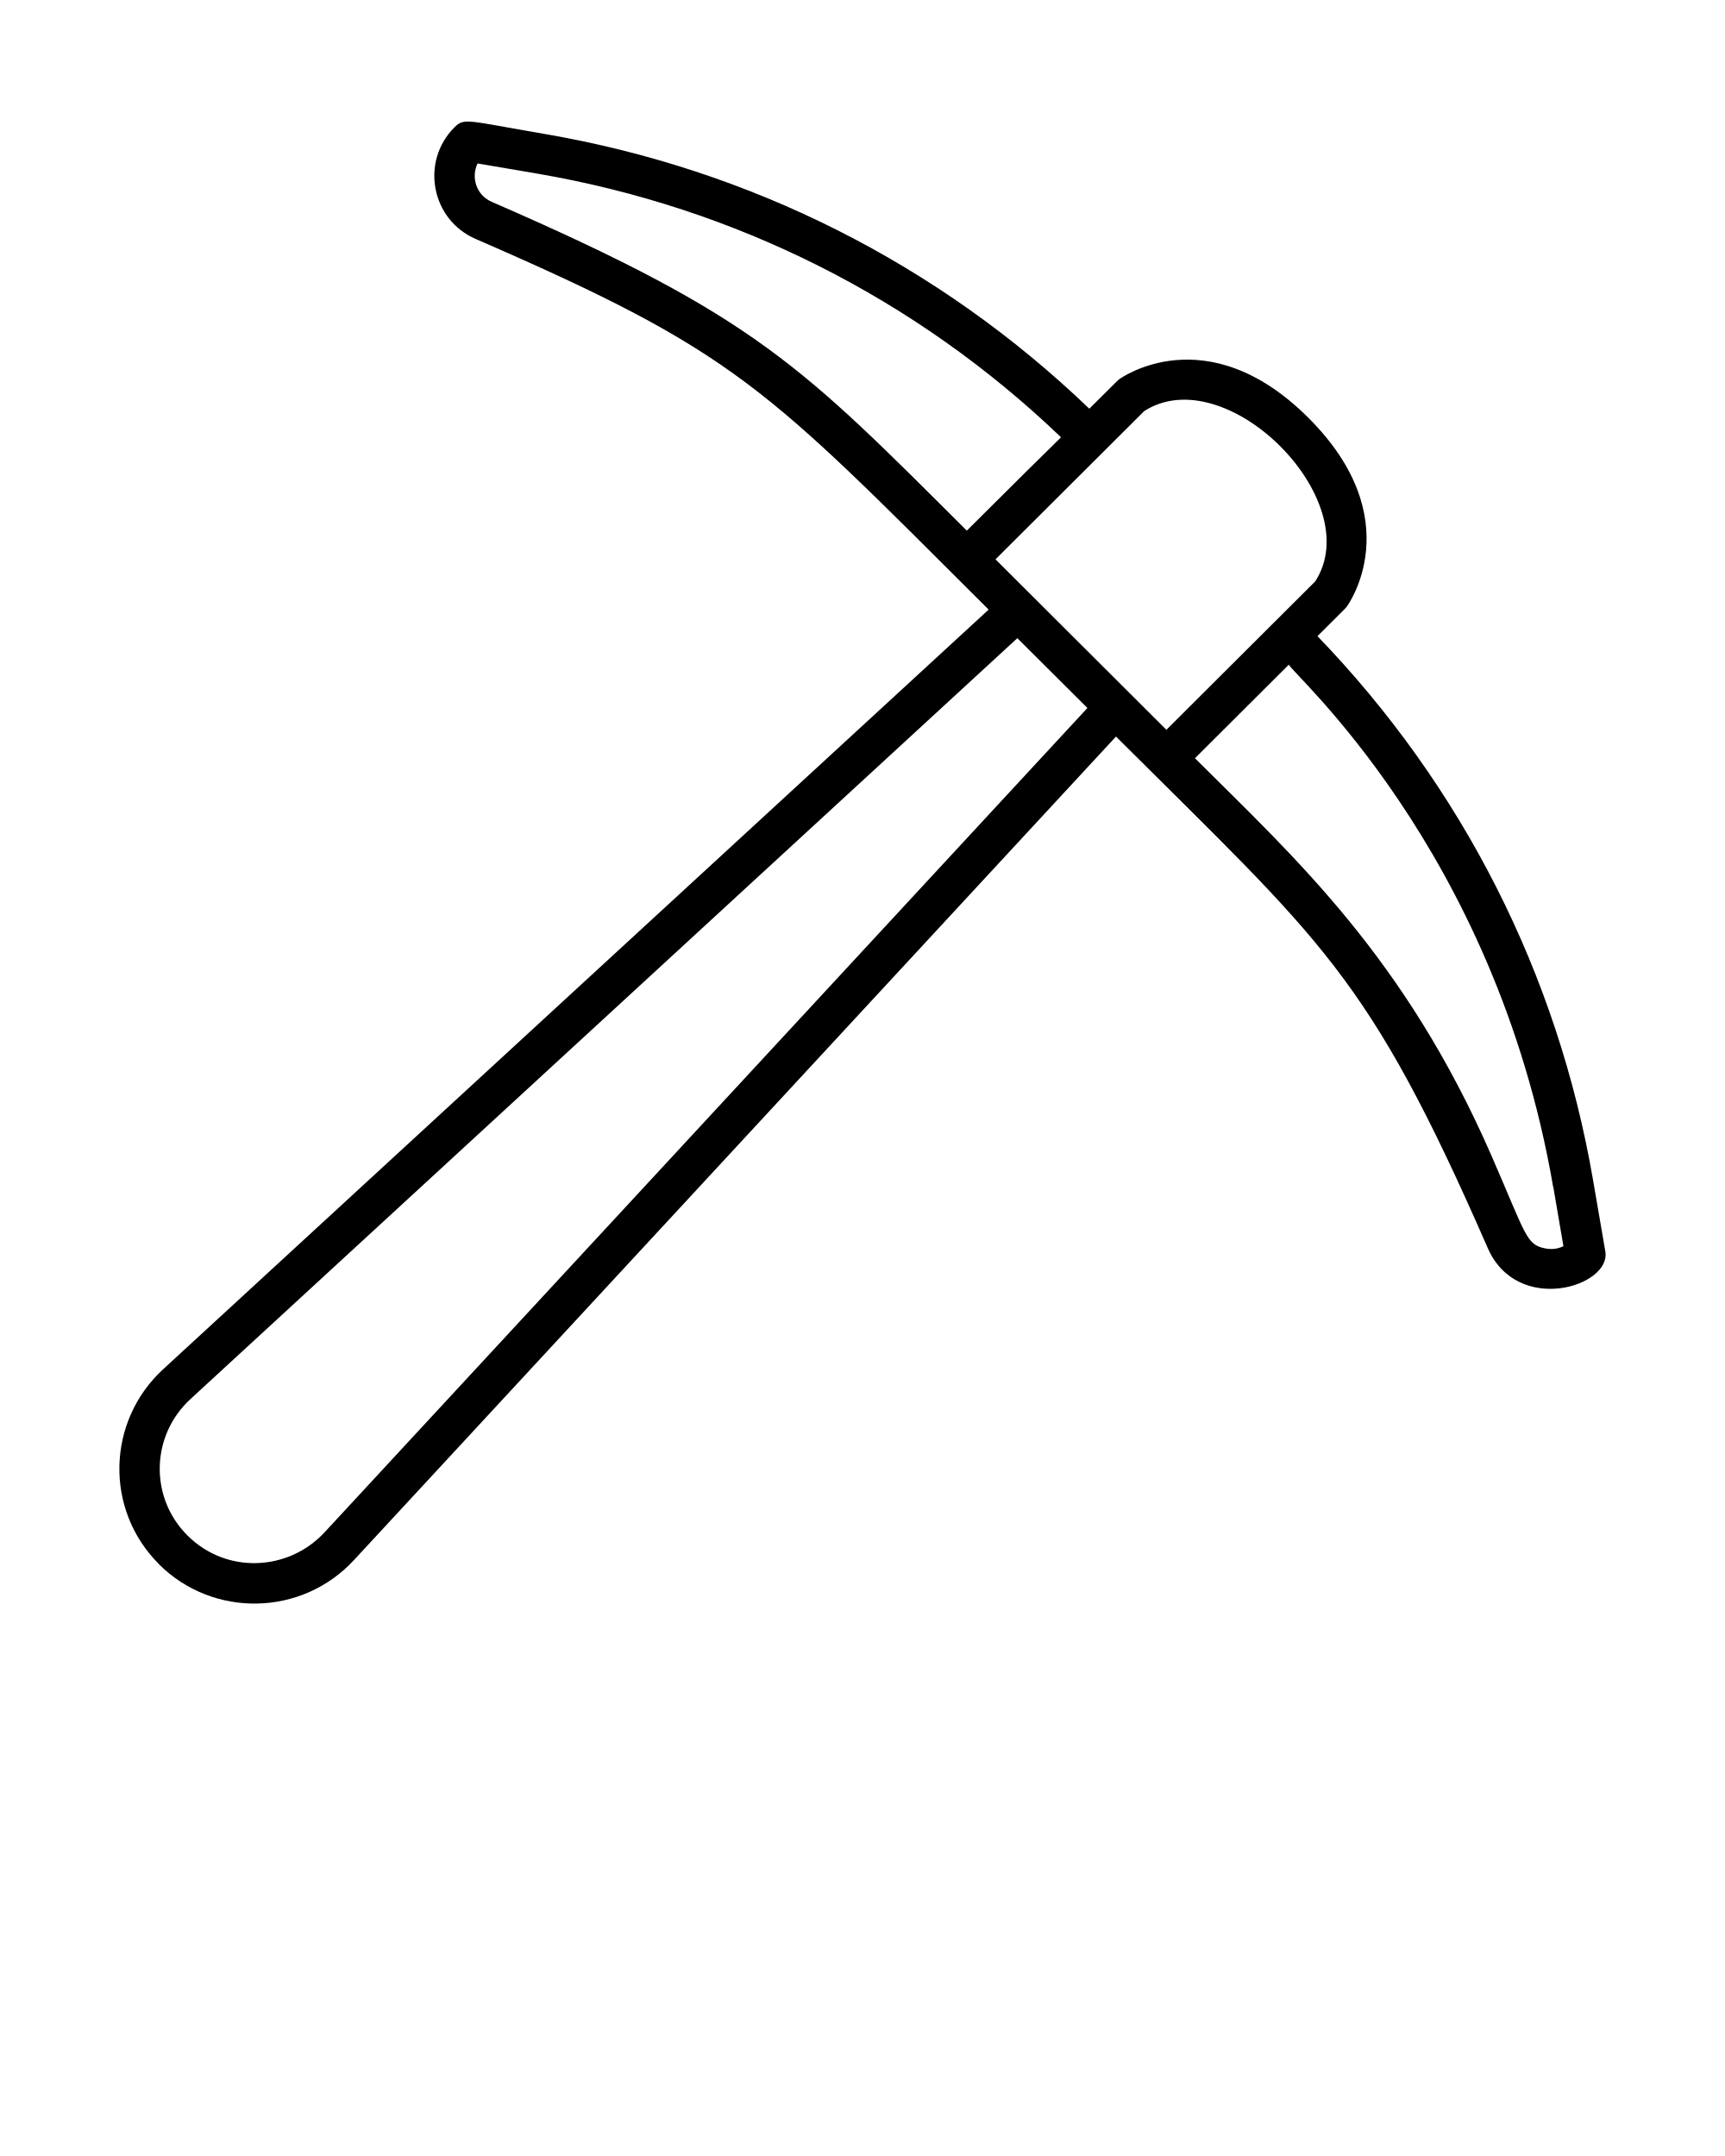
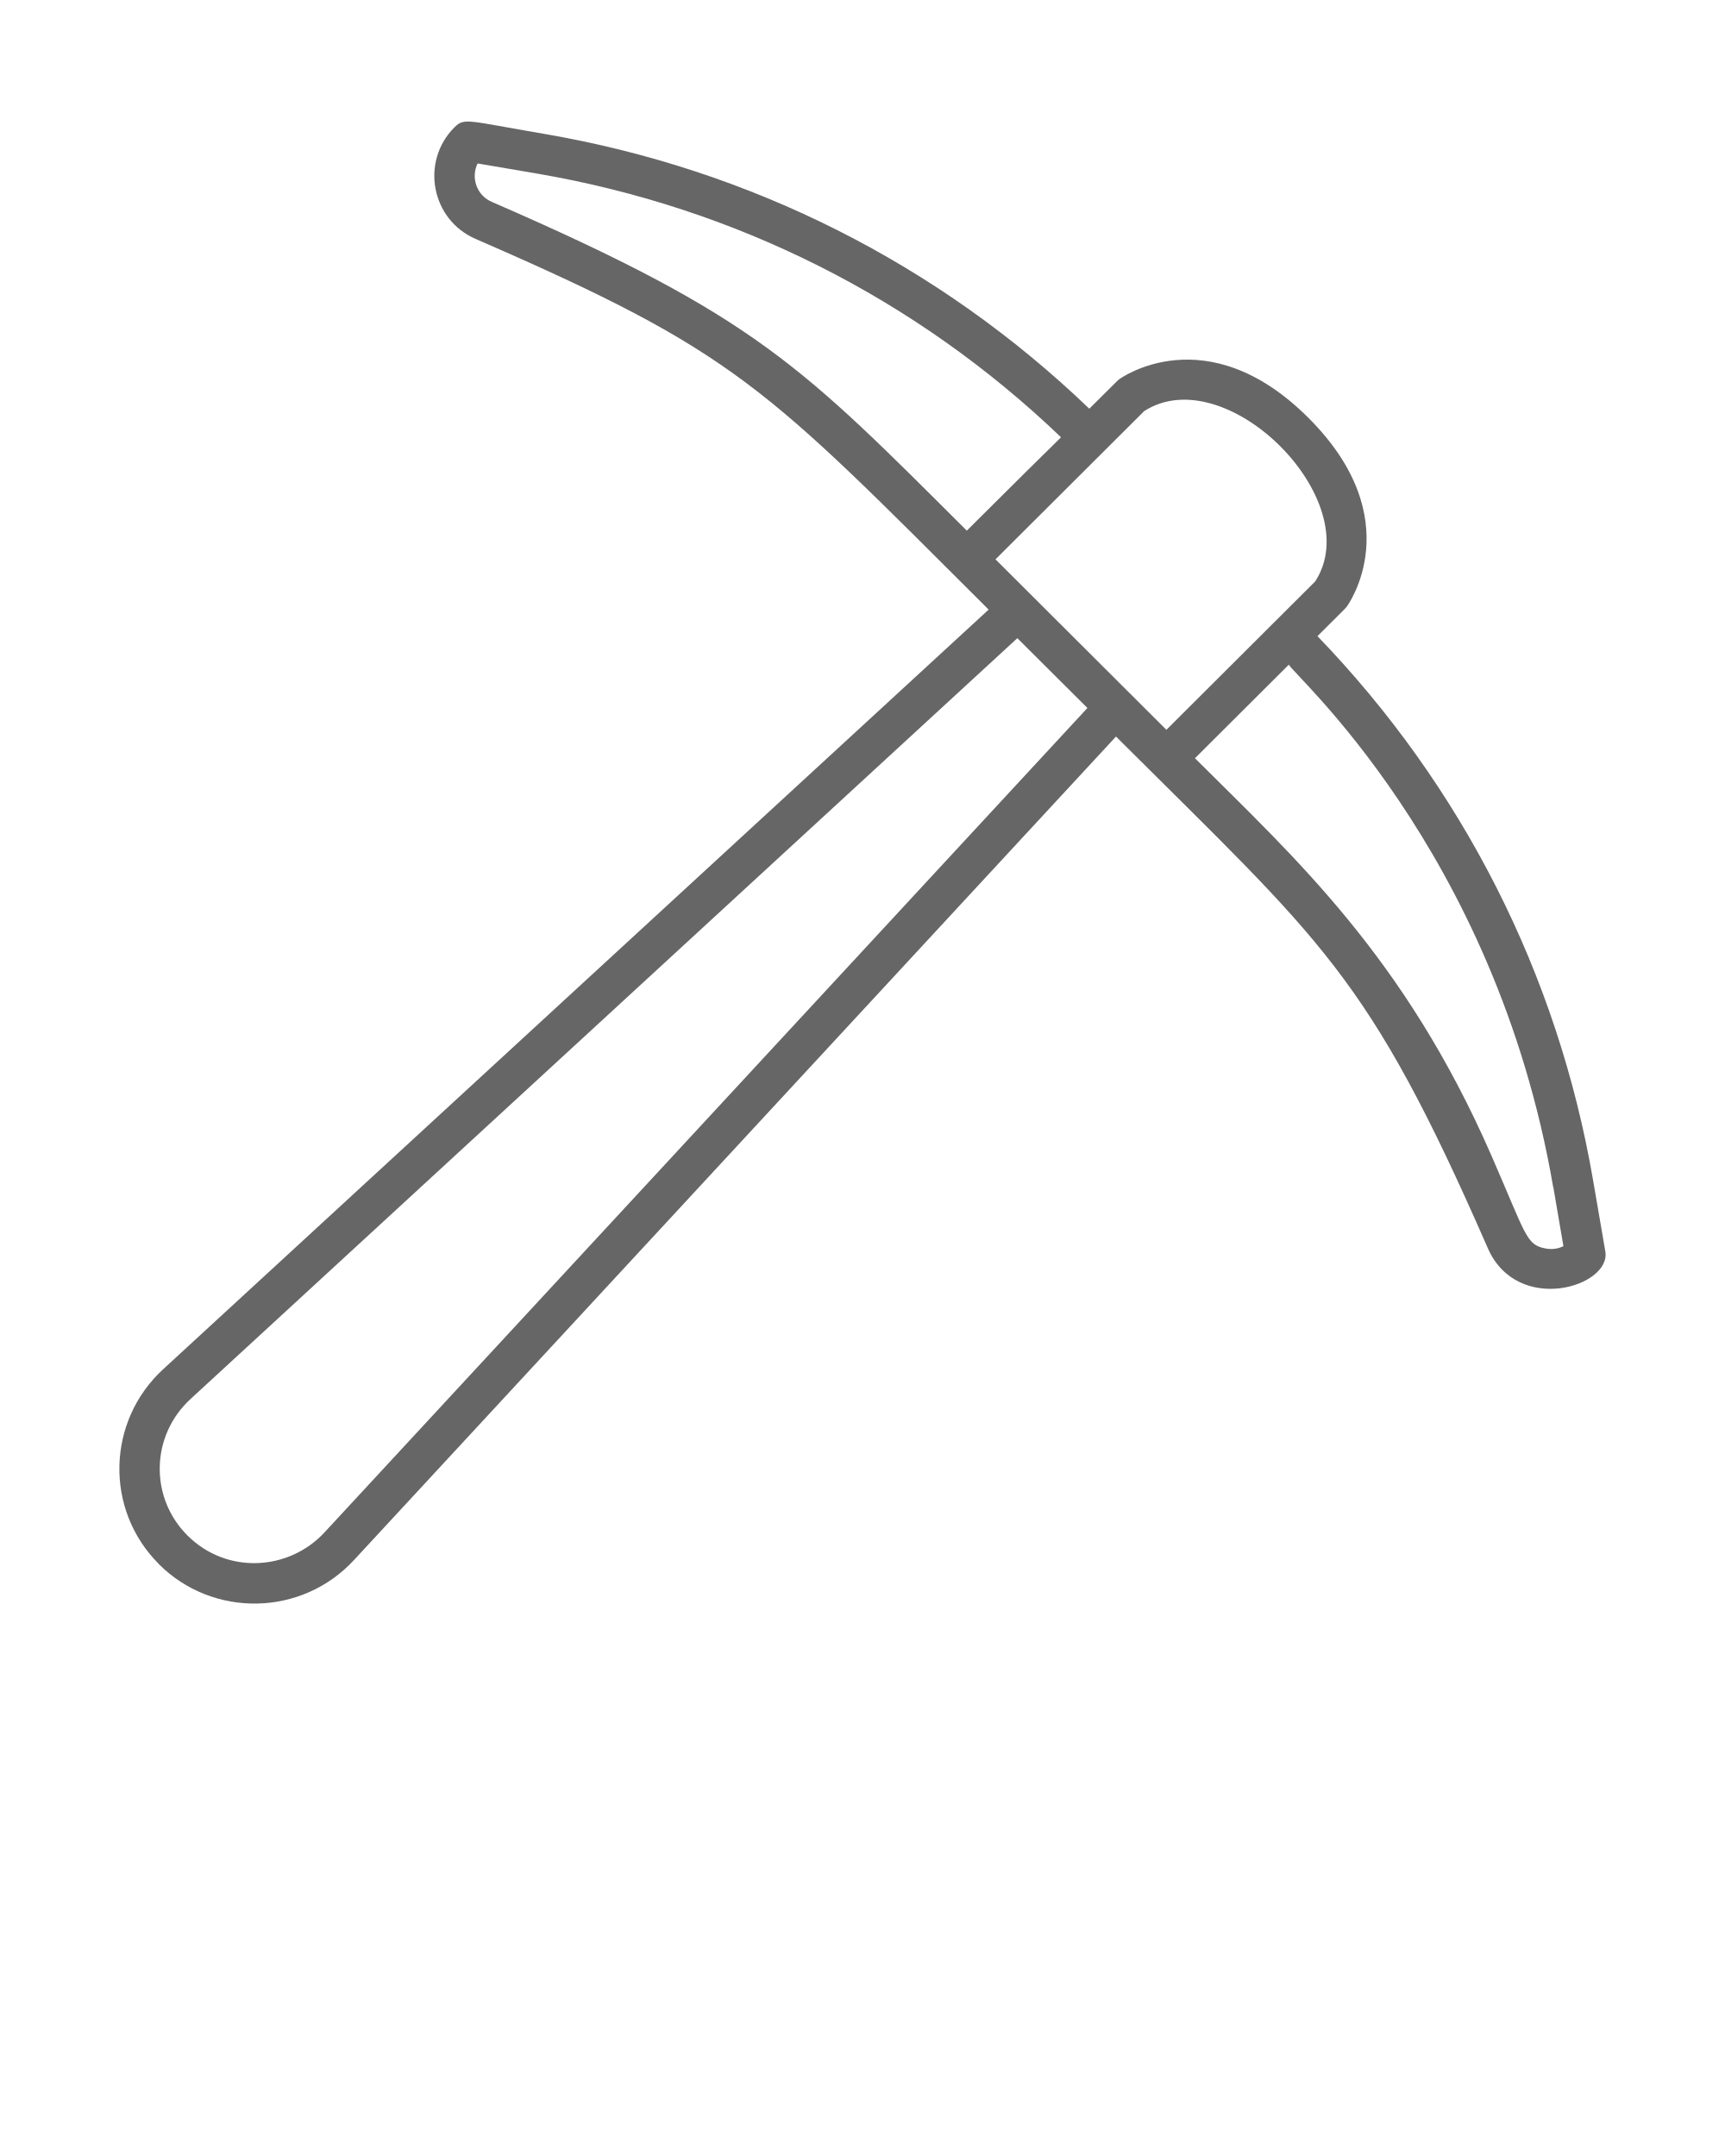
<svg xmlns="http://www.w3.org/2000/svg" data-name="Layer 2" viewBox="0 0 128 160" x="0px" y="0px" version="1.1" id="svg20">
  <defs id="defs24" />
-   <path d="M11.79,116.08c4,3.99,10.59,3.91,14.49-.32l56.53-61.1c15.36,15.32,18.65,17.52,27.59,37.97,2.19,5,9.17,2.85,8.72,.24l-.91-5.29c-2.63-15.3-9.7-29.22-20.45-40.37,2.15-2.15,2.08-2.06,2.18-2.2,.05-.06,4.71-6.46-2.86-14.01-7.57-7.55-13.98-2.9-14.04-2.85-.12,.09-.01,0-2.21,2.18-11.18-10.73-25.14-17.78-40.48-20.4-5.68-.97-5.89-1.21-6.62-.49-2.55,2.54-1.74,6.86,1.56,8.29,19.47,8.46,21.41,10.89,38.07,27.51L12.11,101.61c-4.2,3.86-4.36,10.43-.32,14.46Zm103.47-27.99l.75,4.39c-.4,.2-.86,.26-1.33,.17-1.45-.27-1.43-.98-4.02-6.91-6.44-14.74-14.56-22.06-21.99-29.47h0s6.97-6.95,6.97-6.95c0,.47,15.28,13.59,19.61,38.77Zm-30.36-57.58c6.08-3.91,16.6,6.63,12.69,12.64l-11.04,11.01-12.68-12.65,11.03-11Zm-13.15,8.88c-12.27-12.23-15.6-15.87-35.26-24.41-1.16-.5-1.55-1.84-1.05-2.85l4.4,.75c14.73,2.52,28.13,9.27,38.87,19.55,0,.1,.69-.69-6.97,6.95ZM14.14,103.82l61.35-56.46,5.2,5.18L24.08,113.72c-2.65,2.86-7.25,3.14-10.17,.23-2.82-2.81-2.74-7.4,.23-10.13Z" id="path14" />
+   <path d="M11.79,116.08c4,3.99,10.59,3.91,14.49-.32l56.53-61.1c15.36,15.32,18.65,17.52,27.59,37.97,2.19,5,9.17,2.85,8.72,.24l-.91-5.29c-2.63-15.3-9.7-29.22-20.45-40.37,2.15-2.15,2.08-2.06,2.18-2.2,.05-.06,4.71-6.46-2.86-14.01-7.57-7.55-13.98-2.9-14.04-2.85-.12,.09-.01,0-2.21,2.18-11.18-10.73-25.14-17.78-40.48-20.4-5.68-.97-5.89-1.21-6.62-.49-2.55,2.54-1.74,6.86,1.56,8.29,19.47,8.46,21.41,10.89,38.07,27.51L12.11,101.61c-4.2,3.86-4.36,10.43-.32,14.46Zm103.47-27.99l.75,4.39c-.4,.2-.86,.26-1.33,.17-1.45-.27-1.43-.98-4.02-6.91-6.44-14.74-14.56-22.06-21.99-29.47h0s6.97-6.95,6.97-6.95c0,.47,15.28,13.59,19.61,38.77Zm-30.36-57.58c6.08-3.91,16.6,6.63,12.69,12.64l-11.04,11.01-12.68-12.65,11.03-11Zm-13.15,8.88c-12.27-12.23-15.6-15.87-35.26-24.41-1.16-.5-1.55-1.84-1.05-2.85l4.4,.75c14.73,2.52,28.13,9.27,38.87,19.55,0,.1,.69-.69-6.97,6.95ZM14.14,103.82l61.35-56.46,5.2,5.18L24.08,113.72c-2.65,2.86-7.25,3.14-10.17,.23-2.82-2.81-2.74-7.4,.23-10.13Z" id="path14" style="fill:#666666" />
</svg>
